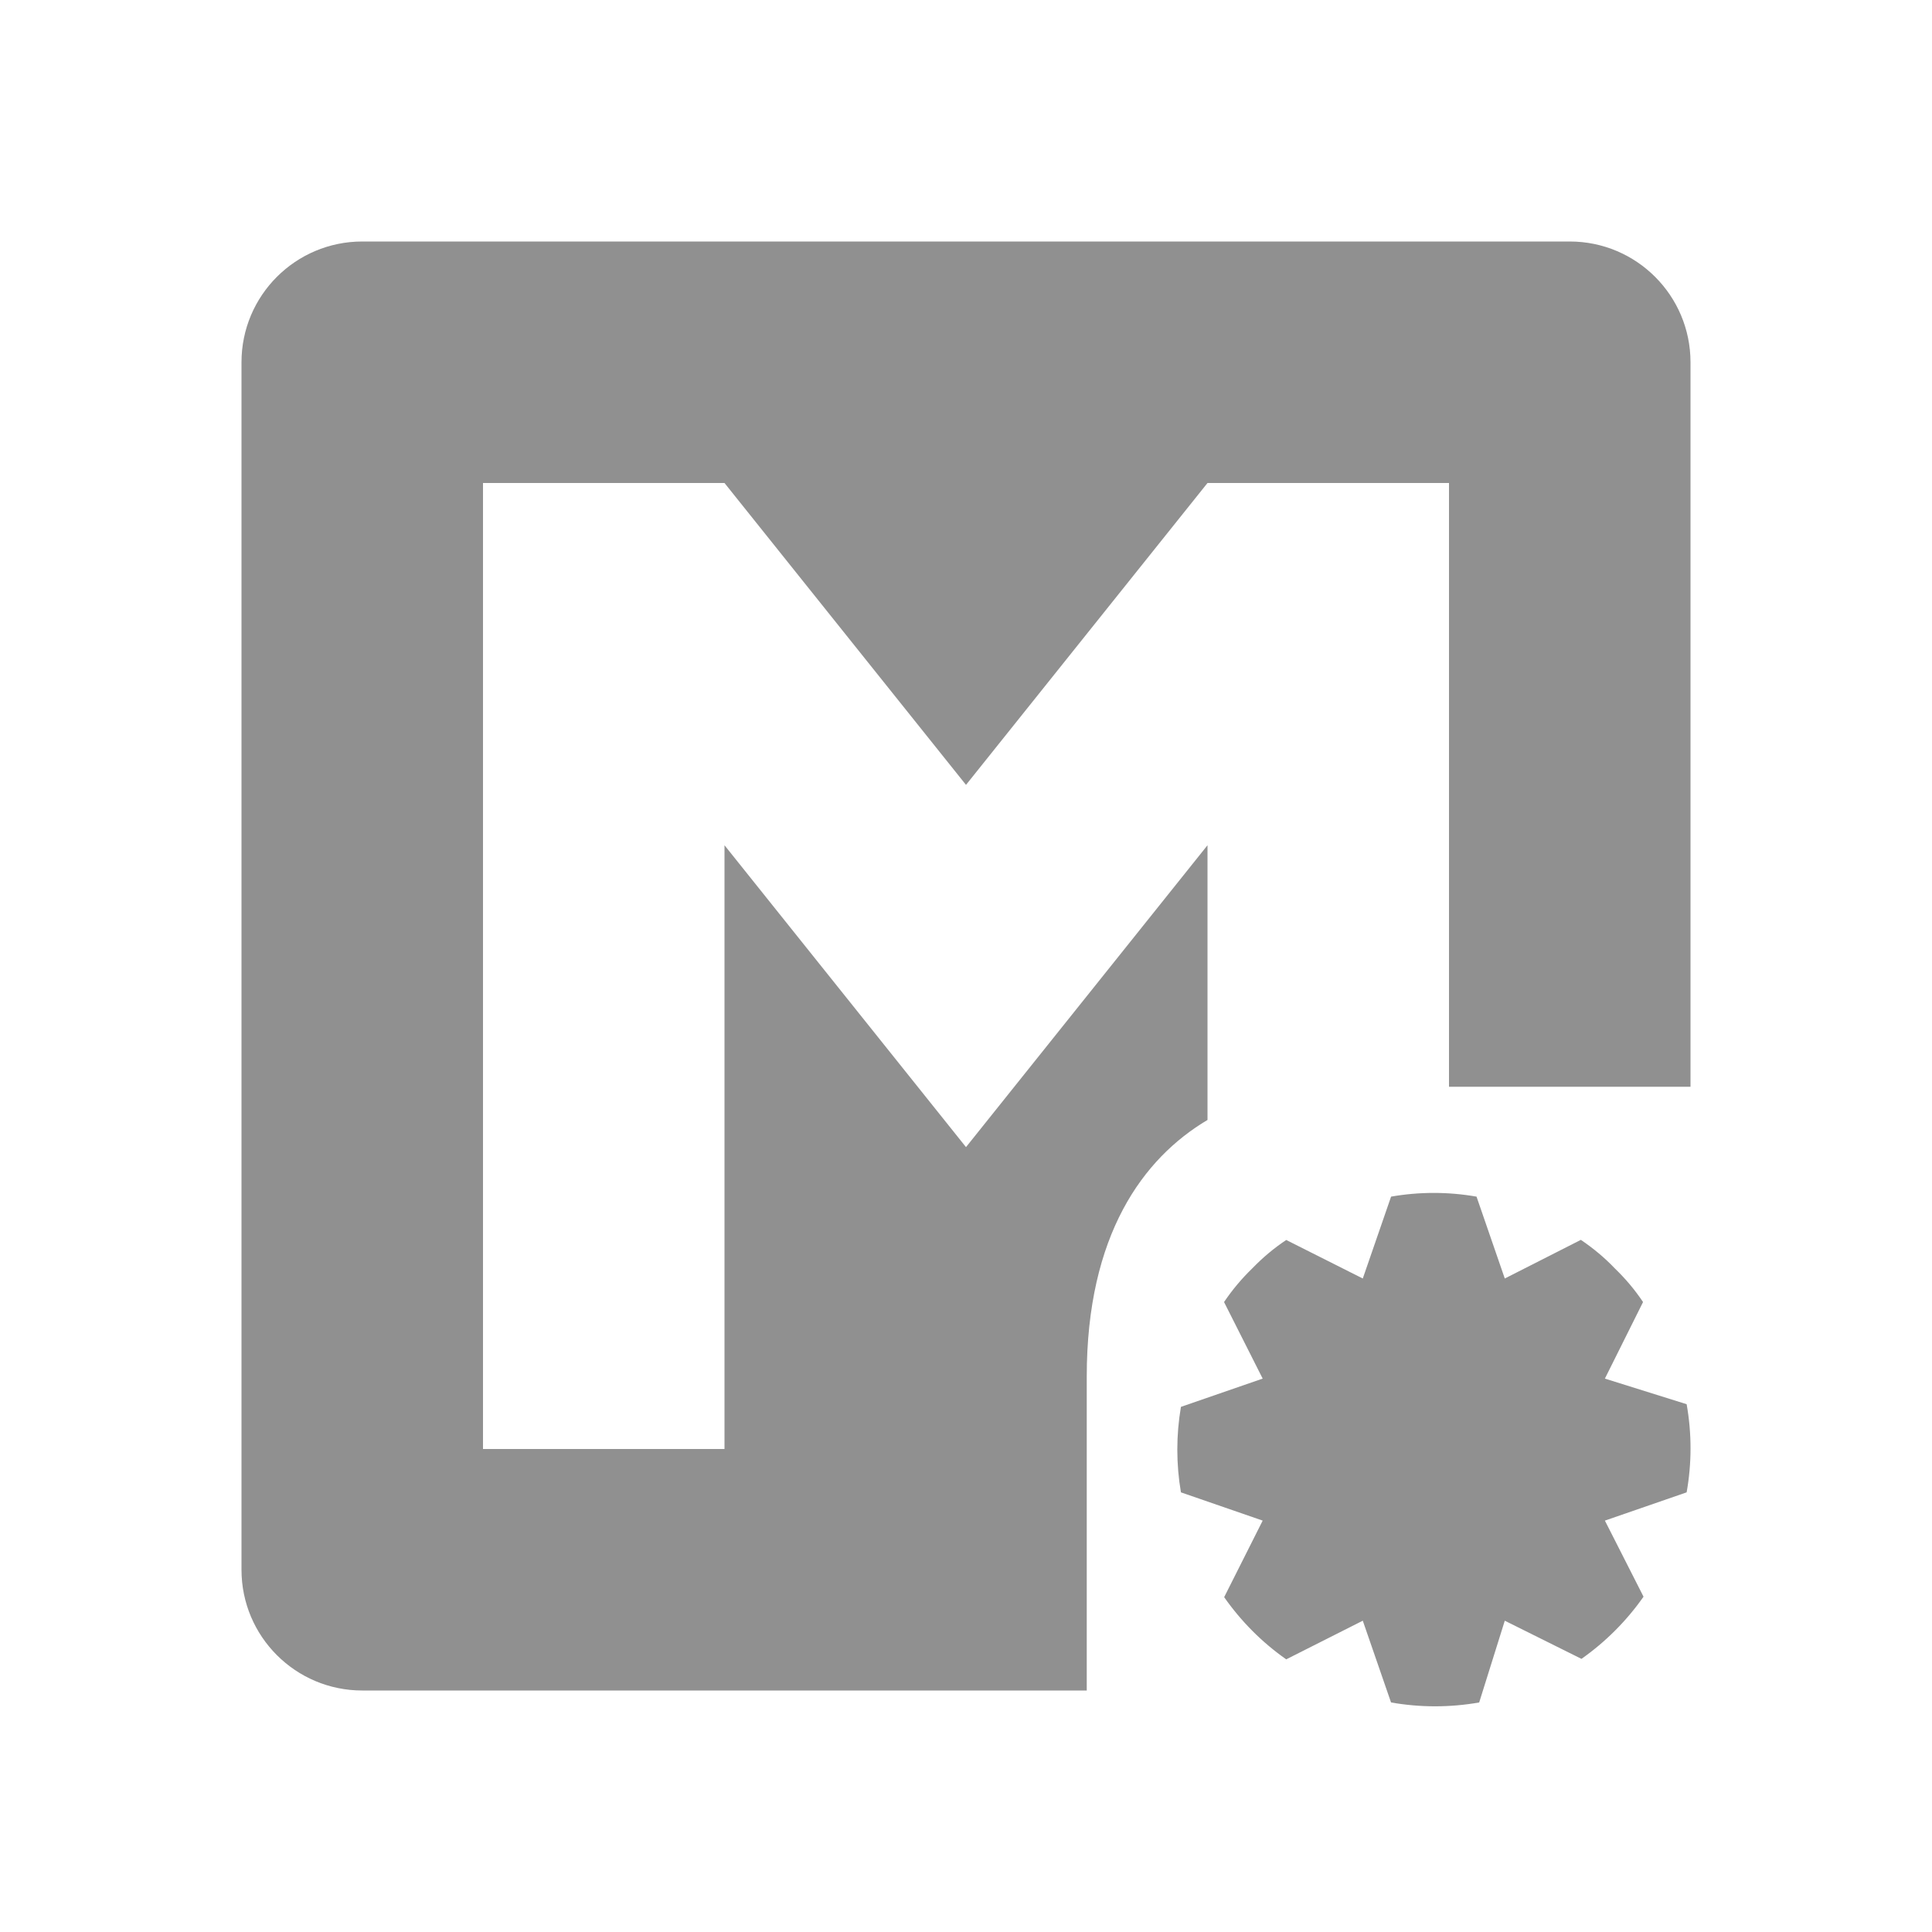
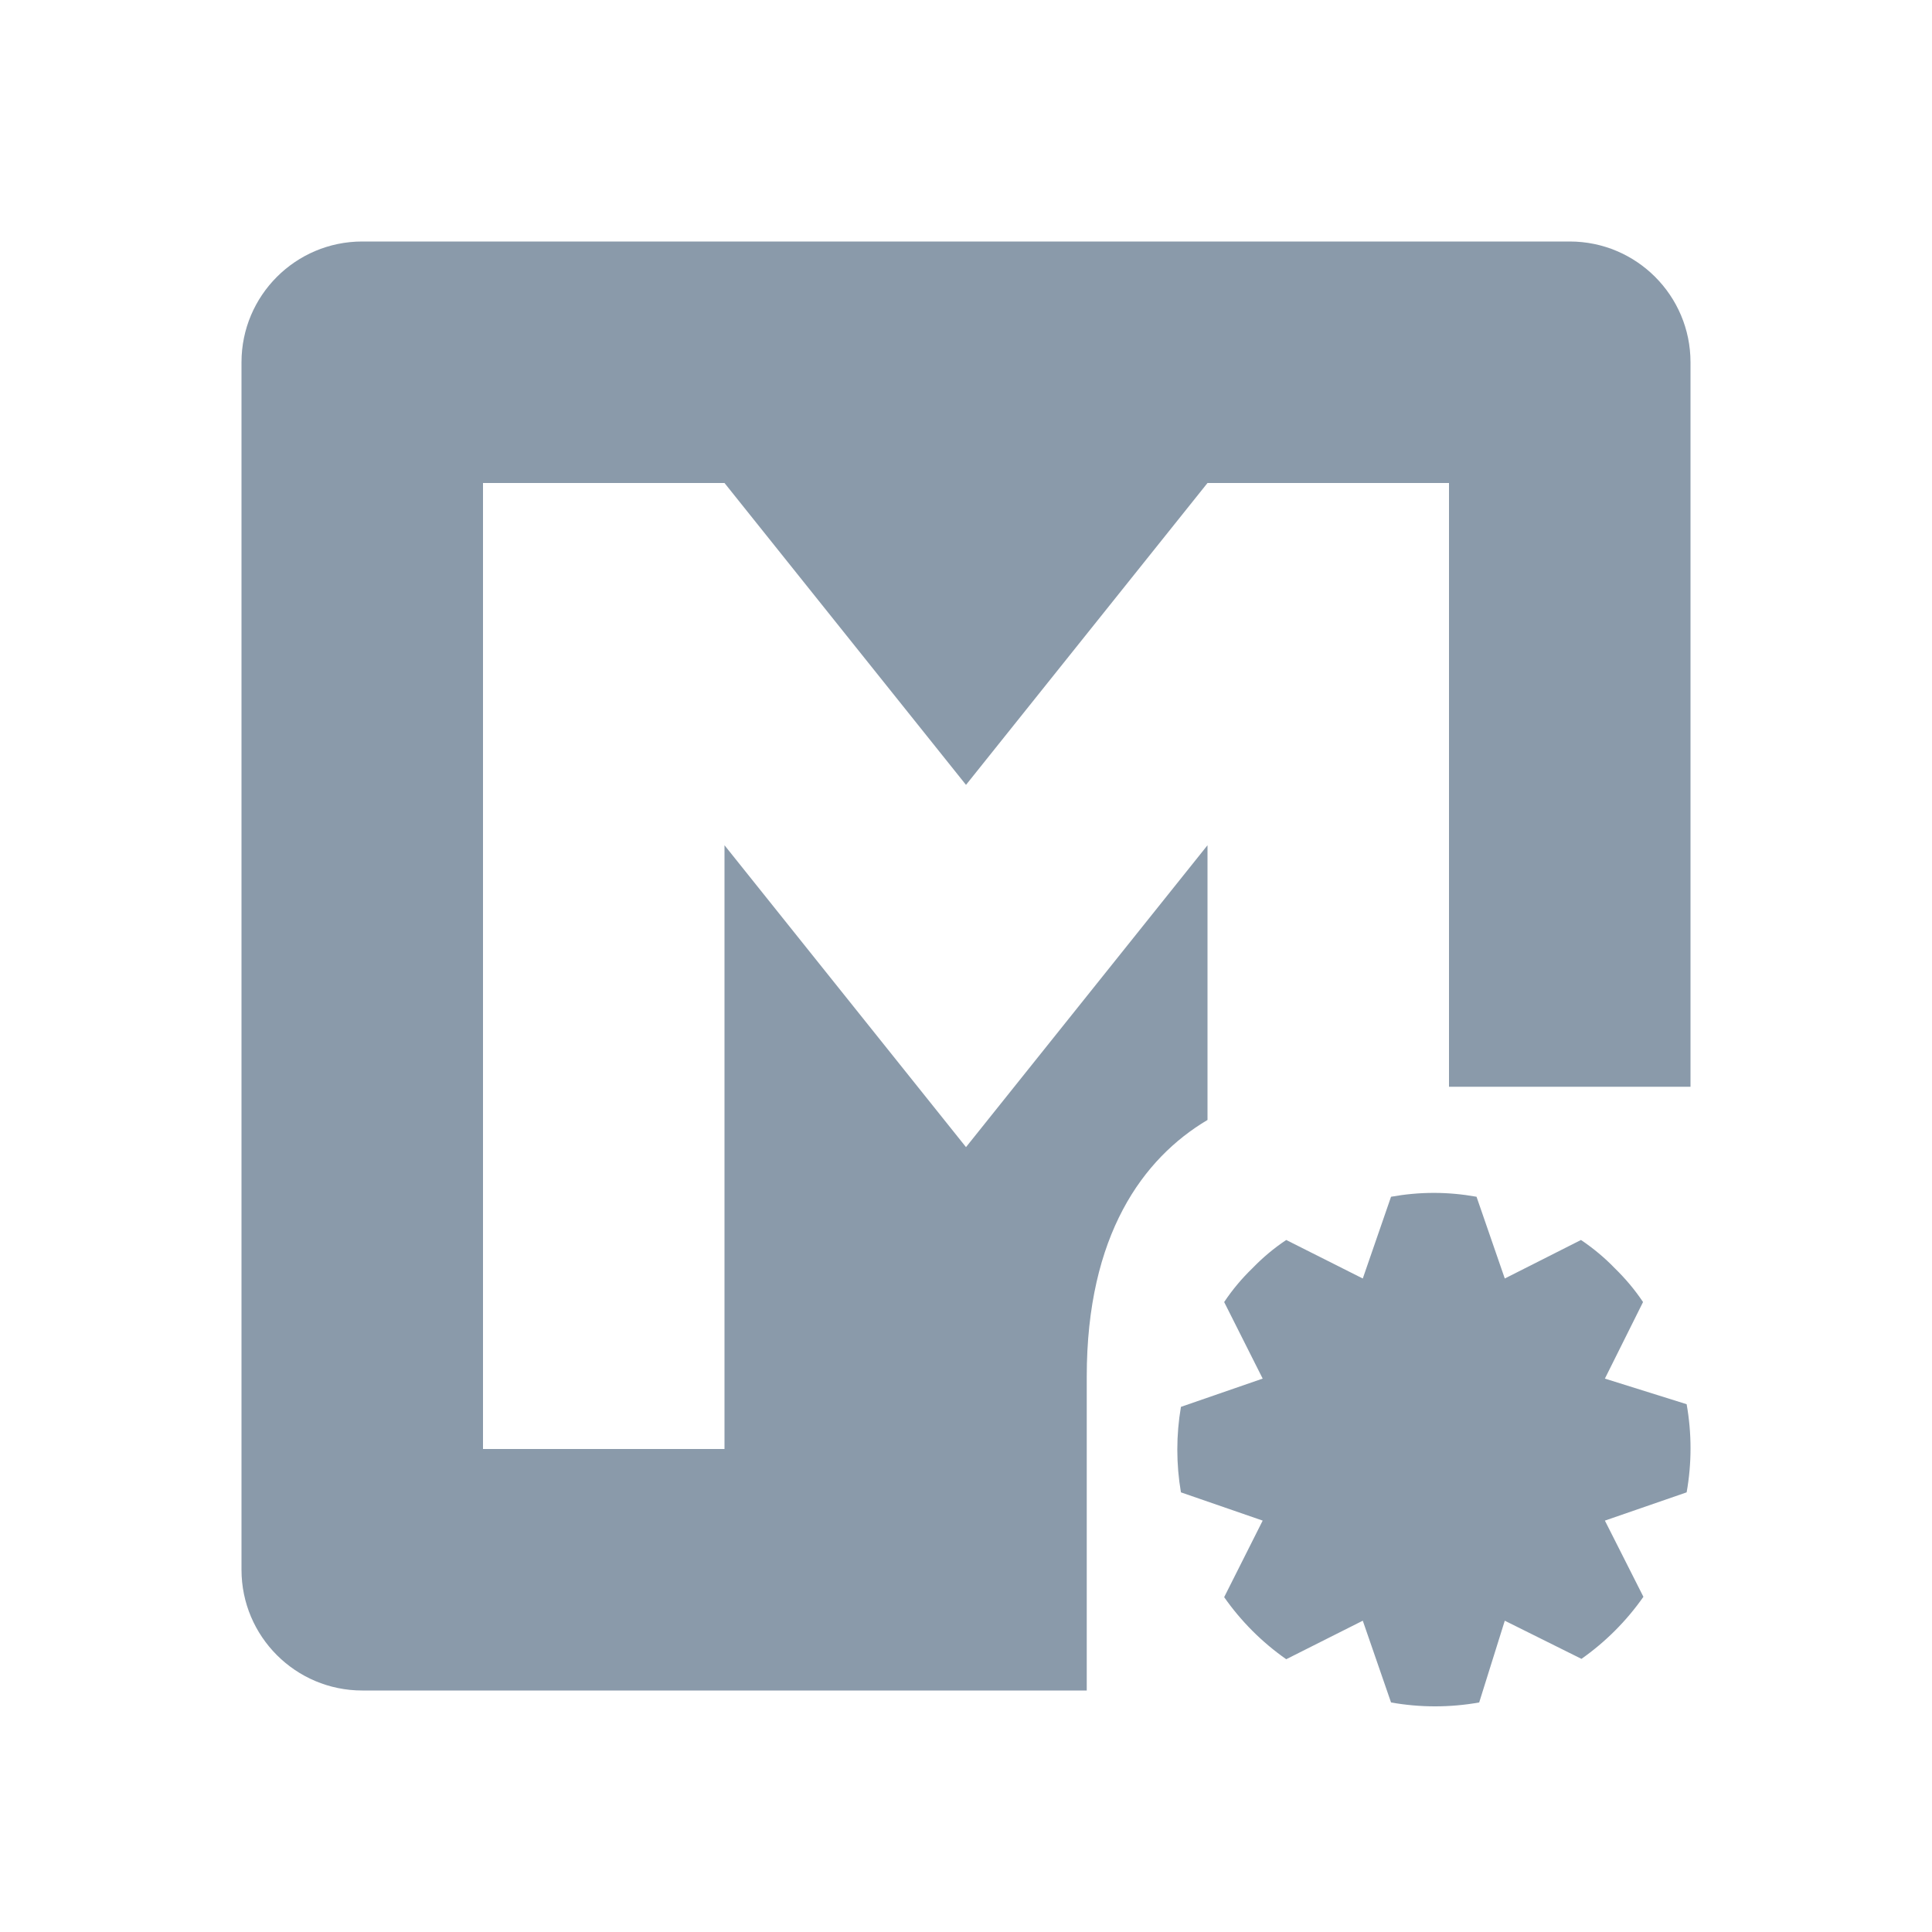
- <svg xmlns="http://www.w3.org/2000/svg" width="16" height="16" fill="none">
-   <path fill="#909090" fill-rule="evenodd" d="M2 3a1 1 0 0 1 1-1h10a1 1 0 0 1 1 1v6h-2V4h-2L8 6.5 6 4H4v8h2V7l2 2.5L10 7v2.275c-.534.317-1 .952-1 2.125V14H3a1 1 0 0 1-1-1V3Zm9.52 6.91a2.055 2.055 0 0 1 .708 0l.234.678.63-.32c.102.069.196.147.28.235.088.085.167.178.235.28l-.316.634.677.212c.043.242.043.489 0 .73l-.677.234.32.63c-.14.2-.315.375-.514.515l-.635-.316-.212.677a2.105 2.105 0 0 1-.73 0l-.234-.677-.634.32c-.2-.14-.374-.315-.514-.515l.319-.634-.677-.234a2.105 2.105 0 0 1 0-.708l.677-.234-.32-.634c.069-.102.147-.195.235-.28.085-.088.178-.166.28-.234l.634.319.234-.677Z" clip-rule="evenodd" />
+ <svg xmlns="http://www.w3.org/2000/svg" width="16" height="16" viewBox="0 0 16 16" fill="none">
+   <path fill-rule="evenodd" clip-rule="evenodd" d="M2 3C2 2.448 2.448 2 3 2H13C13.552 2 14 2.448 14 3V9H12V4H10L8 6.5L6 4H4V12H6V7L8 9.5L10 7V9.275C9.466 9.592 9 10.227 9 11.4V14H3C2.448 14 2 13.552 2 13V3ZM11.52 9.911C11.637 9.89 11.755 9.879 11.874 9.879C11.993 9.879 12.111 9.89 12.228 9.911L12.462 10.588L13.093 10.269C13.194 10.337 13.288 10.415 13.373 10.503C13.46 10.588 13.539 10.681 13.607 10.783L13.291 11.417L13.968 11.629C14.011 11.871 14.011 12.118 13.968 12.359L13.291 12.593L13.61 13.224C13.47 13.424 13.296 13.598 13.097 13.738L12.462 13.422L12.25 14.099C12.008 14.142 11.761 14.142 11.52 14.099L11.286 13.422L10.652 13.741C10.452 13.601 10.278 13.427 10.138 13.227L10.457 12.593L9.78 12.359C9.74 12.125 9.74 11.885 9.78 11.651L10.457 11.417L10.138 10.783C10.206 10.681 10.284 10.588 10.372 10.503C10.457 10.415 10.55 10.337 10.652 10.269L11.286 10.588L11.52 9.911Z" fill="#8A9AAA" />
</svg>
